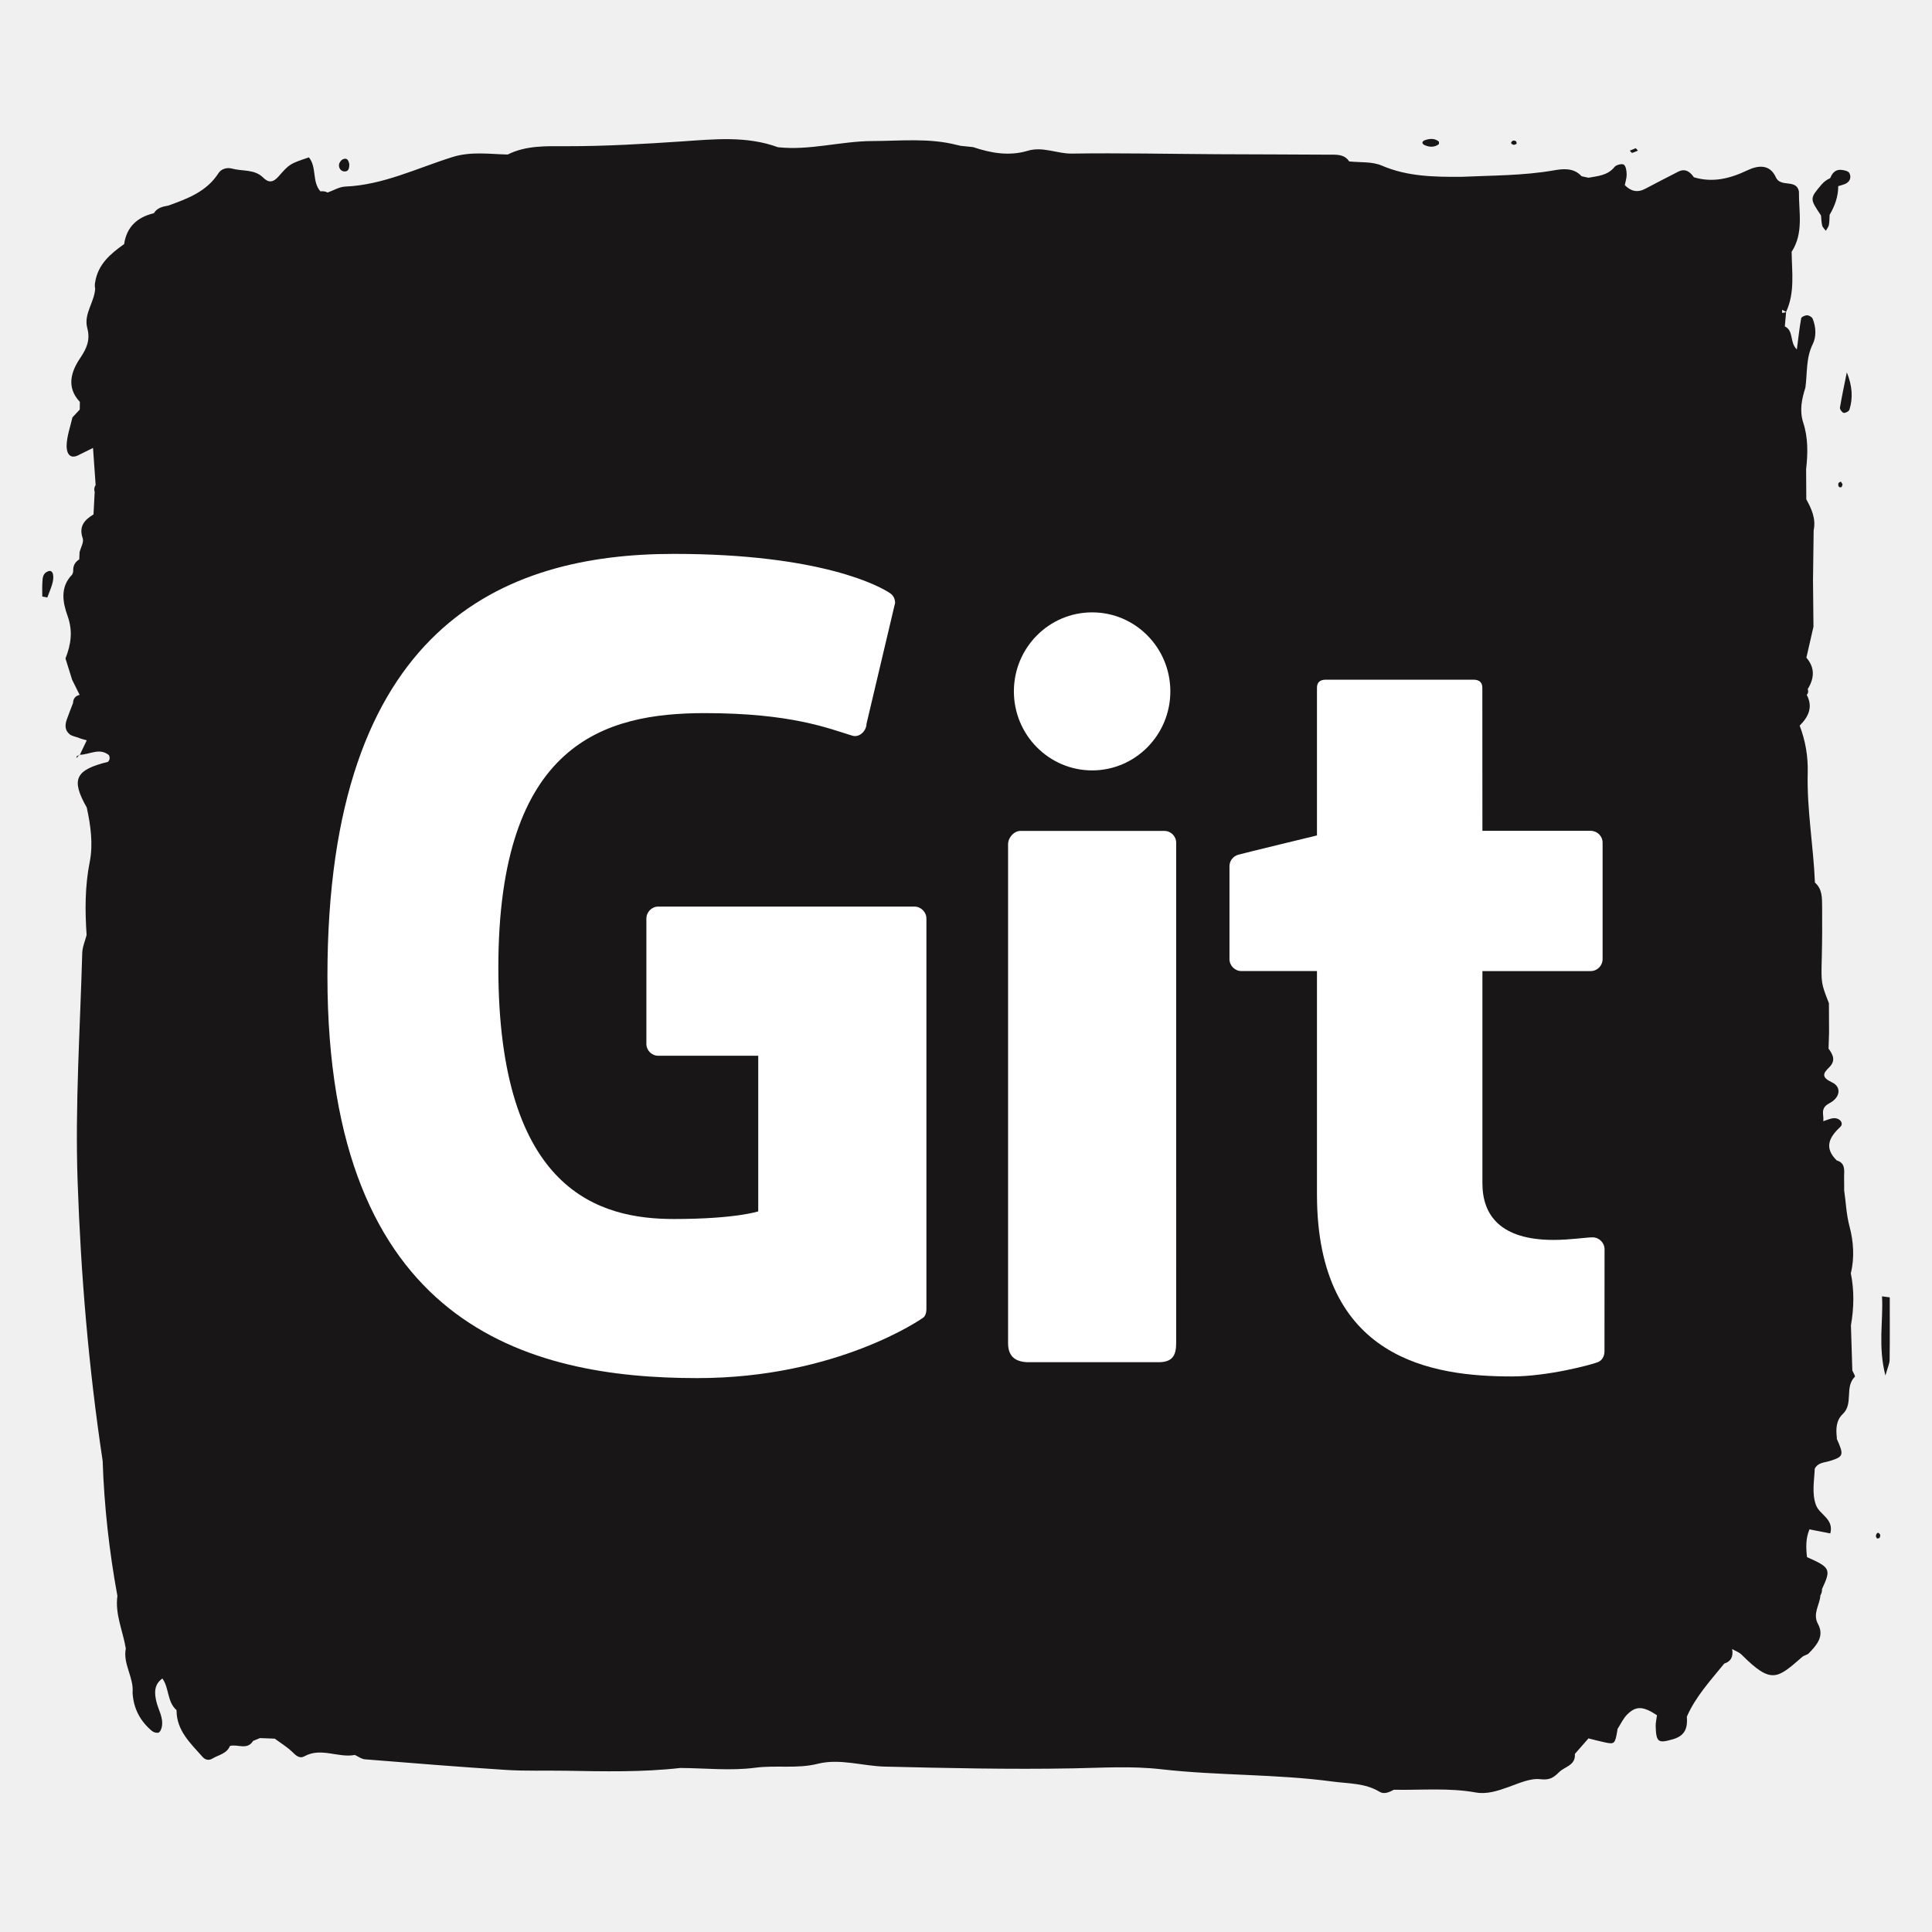
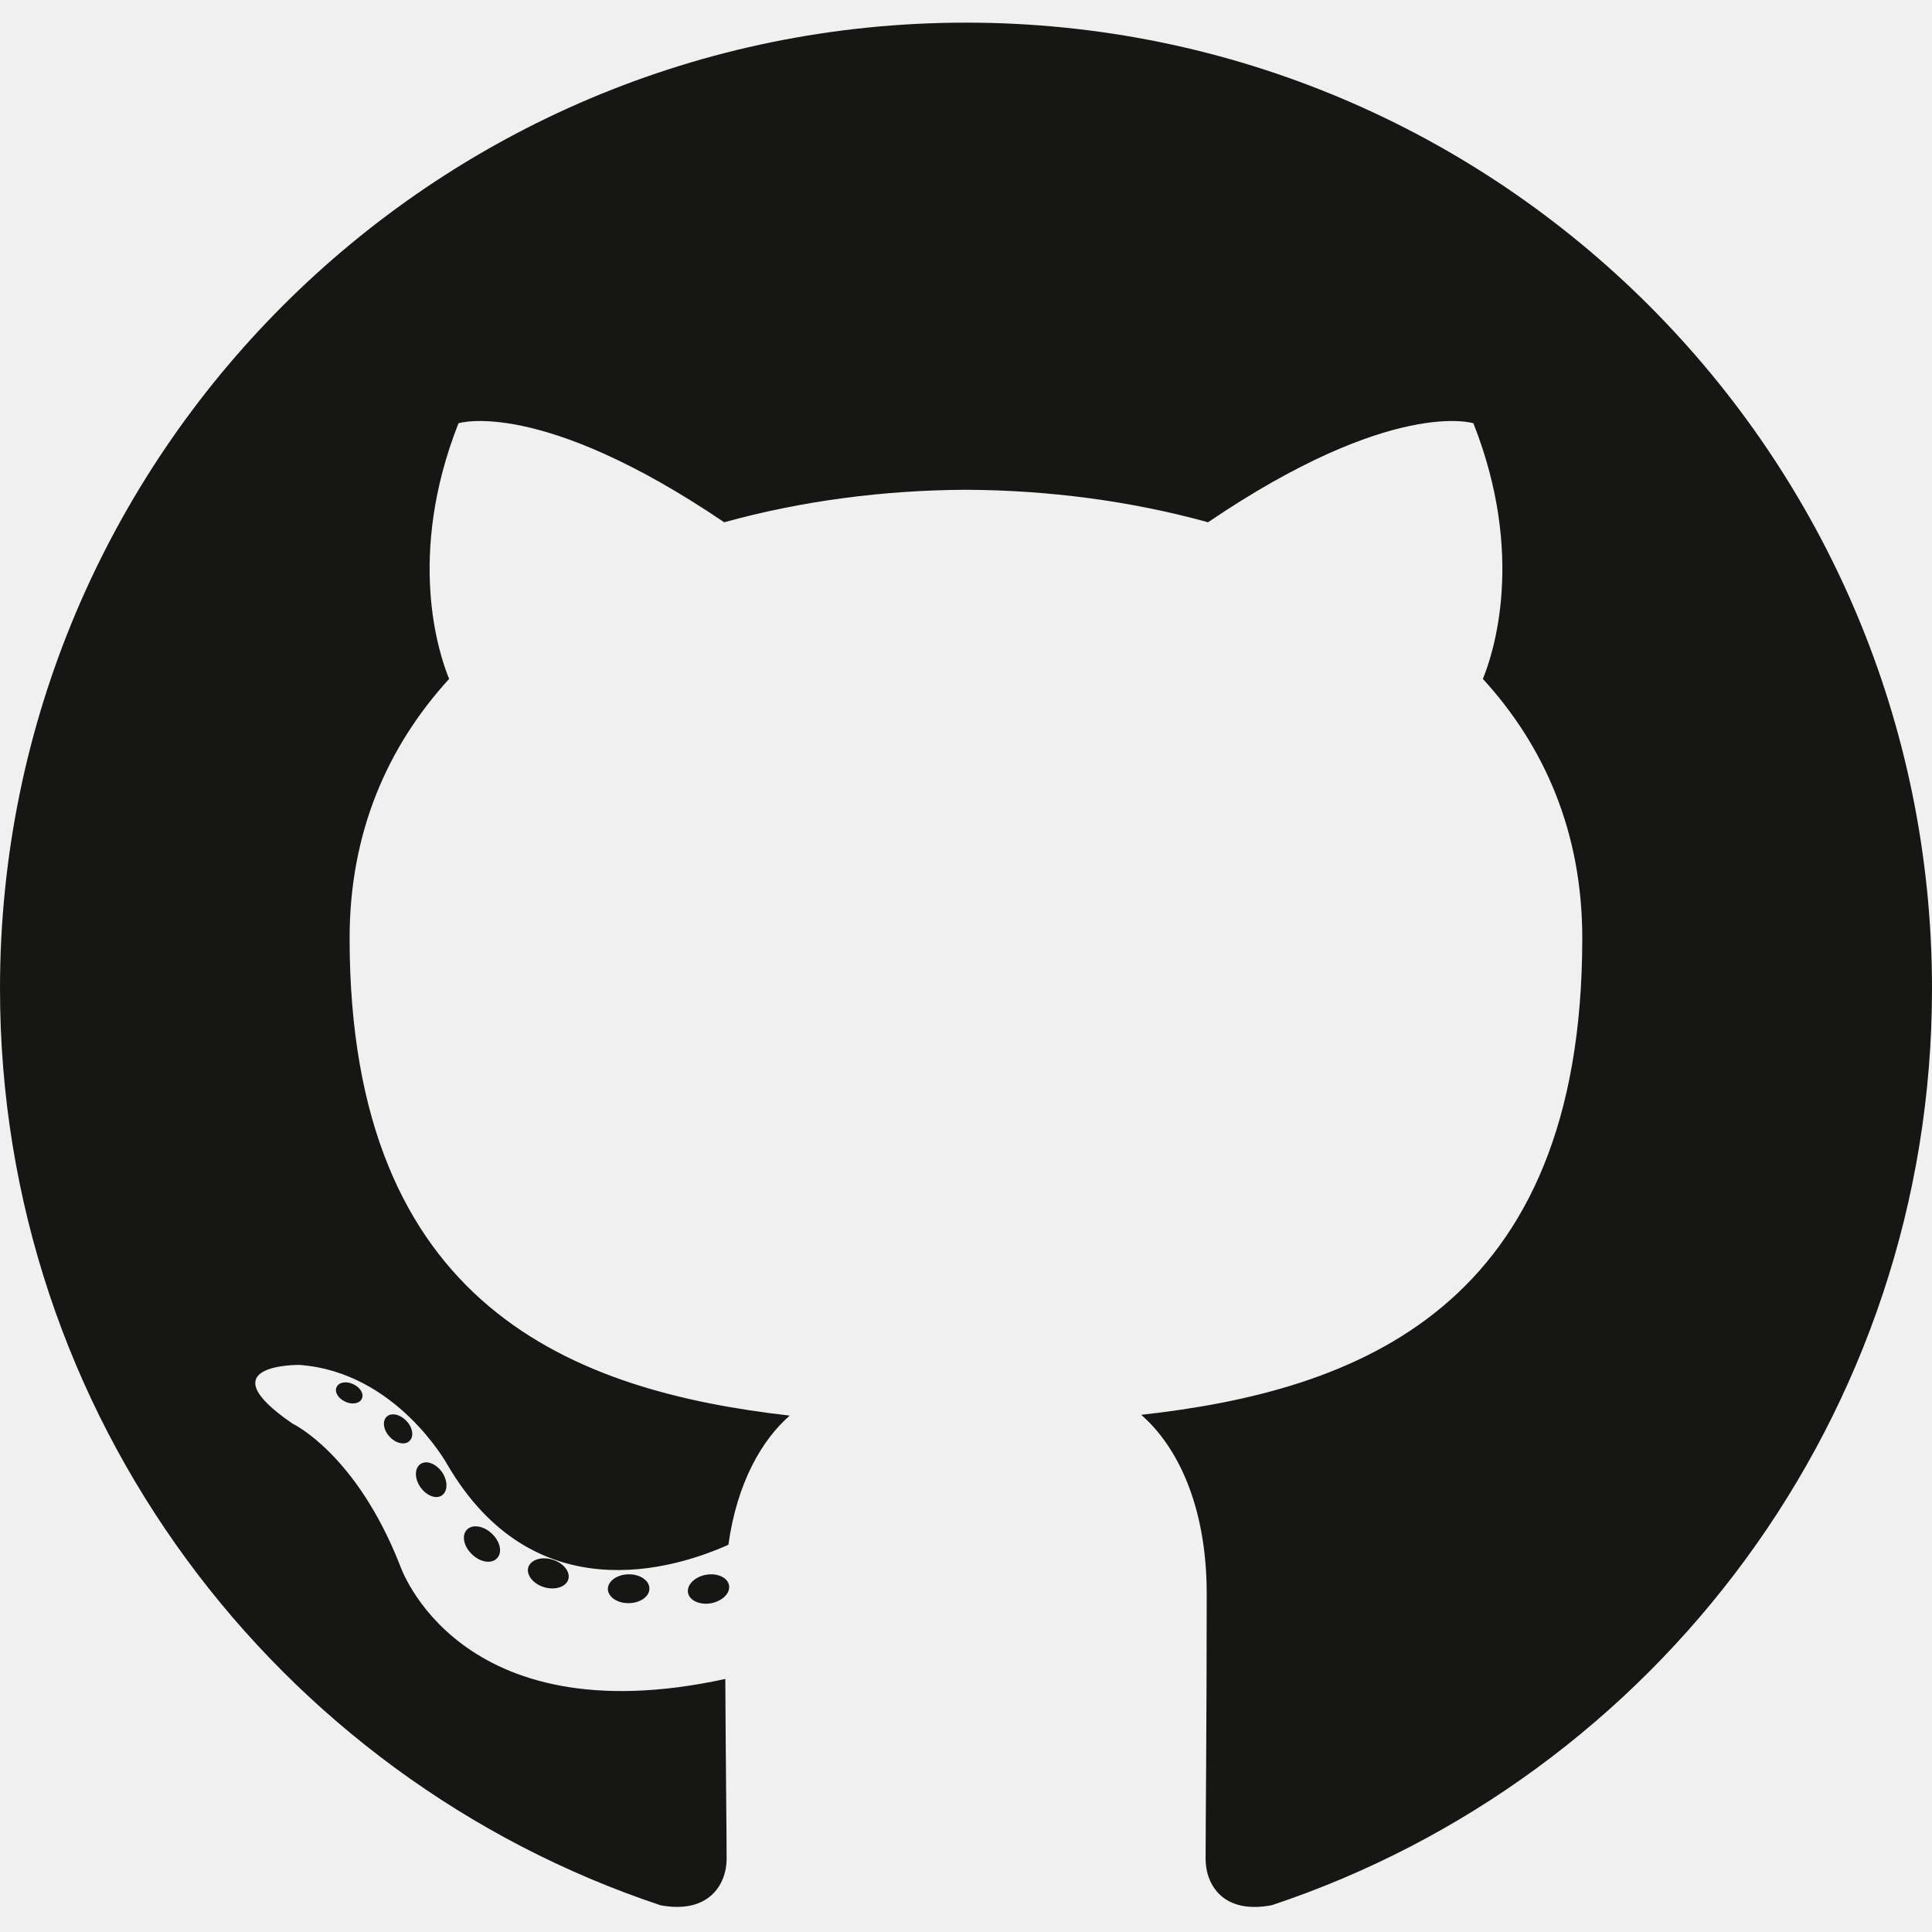
- <svg xmlns="http://www.w3.org/2000/svg" enable-background="new 0 0 48 48" height="30px" id="Слой_1" version="1.1" viewBox="0 0 200 200" width="30px" xml:space="preserve">
+ <svg xmlns="http://www.w3.org/2000/svg" width="30px" height="30px" viewBox="0 0 256 250" version="1.1" preserveAspectRatio="xMidYMid">
  <g>
-     <path d="M195.626,134.303c-0.267-0.037-0.533-0.073-0.8-0.108c0.146,2.545-0.441,5.101,0.352,8.203   c0.251-0.905,0.433-1.257,0.435-1.608C195.643,138.626,195.626,136.463,195.626,134.303z" fill="#181617" />
-     <path d="M191.452,42.411c0.391-1.236,0.285-2.495-0.269-3.865c-0.244,1.217-0.508,2.433-0.713,3.657   c-0.027,0.165,0.226,0.507,0.389,0.536C191.041,42.771,191.399,42.579,191.452,42.411z" fill="#181617" />
-     <path d="M5.024,59.124c-0.614,0.2-0.607,0.709-0.638,1.189c-0.032,0.478-0.008,0.961-0.008,1.441   c0.172,0.032,0.346,0.067,0.519,0.098c0.167-0.445,0.353-0.886,0.494-1.341C5.664,59.624,5.483,58.973,5.024,59.124z" fill="#181617" />
-     <path d="M8.254,78.159c0.005-0.008,0.008-0.016,0.013-0.025c-0.012,0-0.024,0.002-0.037,0.002L8.254,78.159z" fill="#181617" />
-     <path d="M35.685,17.75c0.435,0,0.468-0.4,0.477-0.741c-0.075-0.382-0.215-0.727-0.675-0.516   c-0.184,0.083-0.374,0.35-0.394,0.549C35.056,17.421,35.304,17.749,35.685,17.75z" fill="#181617" />
-     <path d="M147.505,15.036c0.474,0.201,0.978,0.232,1.428-0.099c0.048-0.035,0.021-0.176,0.027-0.272   c-0.435-0.364-0.931-0.325-1.418-0.166C147.167,14.623,147.145,14.883,147.505,15.036z" fill="#181617" />
-     <path d="M188.635,23.35c0.05,0.199,0.245,0.361,0.374,0.538c0.108-0.199,0.273-0.387,0.317-0.601   c0.066-0.339,0.053-0.696,0.076-1.048c0.535-0.918,0.894-1.889,0.892-2.968c0.226-0.07,0.46-0.126,0.681-0.216   c0.533-0.217,0.701-0.69,0.474-1.135c-0.11-0.221-0.603-0.331-0.927-0.339c-0.526-0.016-0.855,0.341-1.039,0.824l-0.064,0.058   c-0.321,0.144-0.595,0.352-0.829,0.614c-1.26,1.477-1.26,1.477-0.078,3.229C188.547,22.653,188.545,23.014,188.635,23.35z" fill="#181617" />
-     <path d="M194.197,158.961c-0.021,0.087,0.046,0.228,0.117,0.299c0.036,0.034,0.174-0.034,0.264-0.058   c0.021-0.112,0.099-0.26,0.053-0.336C194.461,158.584,194.284,158.621,194.197,158.961z" fill="#181617" />
-     <path d="M156.701,14.991c0.085,0.022,0.2-0.069,0.302-0.108c-0.021-0.09-0.015-0.222-0.069-0.26   c-0.085-0.058-0.246-0.102-0.319-0.058C156.343,14.733,156.375,14.909,156.701,14.991z" fill="#181617" />
-     <path d="M168.962,15.821c0.204-0.044,0.397-0.151,0.595-0.232c-0.078-0.085-0.156-0.171-0.229-0.251   c-0.219,0.091-0.416,0.174-0.611,0.258C168.799,15.675,168.899,15.835,168.962,15.821z" fill="#181617" />
-     <path d="M190.314,50.022c-0.066,0.311,0.056,0.476,0.297,0.411c0.066-0.018,0.09-0.192,0.133-0.294   c-0.06-0.094-0.117-0.188-0.177-0.285C190.48,49.91,190.331,49.953,190.314,50.022z" fill="#181617" />
-     <path d="M8.254,78.16L8.23,78.136c-0.016,0.018-0.032,0.035-0.048,0.053C8.208,78.18,8.229,78.169,8.254,78.16z" fill="#181617" />
-     <path d="M7.907,78.481C8,78.384,8.09,78.286,8.182,78.188c-0.076,0.021-0.155,0.039-0.214,0.084   C7.922,78.307,7.926,78.409,7.907,78.481z" fill="#181617" />
-     <path d="M191.608,137.203c0.313-1.8,0.354-3.595-0.011-5.395c0.401-1.634,0.273-3.323-0.139-4.863   c-0.333-1.246-0.365-2.474-0.549-3.705c-0.003-0.524-0.005-1.049-0.007-1.57c0.032-0.655,0.058-1.306-0.761-1.54   c-1.338-1.314-0.798-2.388,0.365-3.473c0.391-0.365-0.032-0.94-0.686-0.901c-0.362,0.021-0.715,0.202-1.075,0.313   c-0.005,0.005-0.009,0.01-0.017,0.014c0.008-0.004,0.012-0.009,0.017-0.016c0.099-0.642-0.386-1.321,0.63-1.857   c1.156-0.604,1.262-1.7,0.275-2.163c-1.124-0.526-0.929-0.936-0.314-1.535c0.73-0.712,0.425-1.316-0.044-1.958   c-0.002,0-0.002,0.002-0.002,0.002c0.019-0.556,0.034-1.11,0.053-1.666c-0.007-1.016-0.012-2.032-0.014-3.048   c-0.003,0.002-0.003,0.005-0.005,0.005c0.002,0,0.002-0.003,0.002-0.005c-0.817-2.077-0.8-2.077-0.737-4.64   c0.044-1.786,0.053-3.575,0.037-5.361c-0.01-0.884,0.027-1.809-0.745-2.477c-0.156-3.8-0.846-7.566-0.747-11.381   c0.044-1.684-0.236-3.3-0.832-4.868c0.905-0.907,1.402-1.909,0.735-3.18c0.154-0.182,0.187-0.38,0.097-0.599   c0.689-1.117,0.768-2.207-0.138-3.255c0.243-1.066,0.489-2.135,0.733-3.203c0-0.001,0-0.001,0-0.001   c-0.014-1.557-0.032-3.113-0.046-4.669c0,0-0.003,0-0.003-0.001c0.023-1.769,0.046-3.536,0.069-5.305   c0.25-1.191-0.207-2.214-0.761-3.212c0,0,0,0,0-0.001c-0.007-1.04-0.012-2.08-0.019-3.122c0.184-1.618,0.211-3.241-0.294-4.801   c-0.412-1.269-0.159-2.449,0.221-3.645c0.206-1.506,0.039-3.048,0.763-4.508c0.379-0.766,0.338-1.76-0.016-2.623   c-0.069-0.174-0.37-0.345-0.568-0.35c-0.211-0.004-0.591,0.161-0.616,0.301c-0.184,1.036-0.299,2.083-0.45,3.234   c-0.779-0.746-0.287-1.924-1.243-2.386c0.044-0.501,0.087-1.002,0.131-1.501c-0.131,0.071-0.273,0.103-0.423,0.093   c0.002-0.104,0.007-0.208,0.012-0.312c0.138,0.071,0.273,0.144,0.411,0.217c0.929-2.005,0.596-4.127,0.572-6.22   c1.271-1.956,0.733-4.133,0.756-6.243c-0.26-1.341-1.896-0.369-2.39-1.47c-0.623-1.392-1.86-1.24-2.947-0.722   c-1.79,0.854-3.583,1.308-5.537,0.72c0,0,0,0,0,0.001c0-0.001,0-0.001-0.002-0.001c-0.402-0.58-0.896-0.944-1.618-0.58   c-1.151,0.581-2.294,1.186-3.438,1.783c-0.805,0.42-1.487,0.232-2.097-0.392h0.003c0.071-0.372,0.202-0.745,0.192-1.113   c-0.009-0.351-0.064-0.825-0.289-1.001c-0.168-0.132-0.781,0.008-0.952,0.219c-0.712,0.899-1.726,0.954-2.71,1.131   c-0.238-0.049-0.479-0.101-0.717-0.154c-0.818-0.9-1.91-0.776-2.896-0.604c-3.174,0.551-6.38,0.518-9.577,0.666   c-2.793,0.01-5.551-0.019-8.213-1.167c-1-0.429-2.241-0.305-3.372-0.43c-0.51-0.778-1.328-0.692-2.08-0.697   c-3.854-0.03-7.709-0.025-11.563-0.048c-5.02-0.028-10.04-0.14-15.058-0.064c-1.547,0.022-2.999-0.763-4.574-0.292   c-1.914,0.574-3.806,0.245-5.657-0.38l0.001,0.001c-0.001,0-0.001-0.001-0.002-0.001c-0.441-0.046-0.886-0.091-1.329-0.137   c-0.109-0.037-0.215-0.061-0.315-0.075c-2.888-0.754-5.836-0.424-8.762-0.415c-3.277,0.008-6.49,0.998-9.792,0.64   c-3.254-1.193-6.627-0.826-9.951-0.601c-3.988,0.269-7.968,0.501-11.968,0.496c-2.041-0.003-4.136-0.101-6.058,0.861   c-1.913-0.045-3.799-0.34-5.723,0.262c-3.659,1.144-7.156,2.889-11.094,3.056c-0.617,0.025-1.217,0.4-1.825,0.615   c-0.235-0.12-0.481-0.156-0.741-0.119c-0.898-0.994-0.358-2.506-1.197-3.52c-1.974,0.669-1.991,0.663-3.15,1.984   c-0.541,0.617-1.024,0.67-1.568,0.124c-0.913-0.914-2.159-0.646-3.242-0.947c-0.52-0.145-1.116,0.037-1.385,0.455   c-1.237,1.933-3.217,2.661-5.22,3.378l0.001,0.001c-0.001,0-0.001,0-0.001,0c-0.58,0.101-1.149,0.224-1.485,0.787l0.162,0.212   c-0.001,0-0.001,0-0.001,0c-0.001,0.002-0.002,0.003-0.003,0.005c-0.053-0.072-0.106-0.146-0.158-0.217   c-1.707,0.409-2.813,1.399-3.076,3.195c0,0.001,0,0.001,0,0.002c-1.424,1.002-2.72,2.102-3.004,3.967v0.001   c-0.042,0.216-0.041,0.432,0.005,0.648c-0.078,1.401-1.208,2.613-0.818,4.071c0.326,1.222-0.042,2.088-0.739,3.12   c-0.931,1.376-1.457,3.012-0.029,4.525h0.001c-0.004,0.265-0.008,0.53-0.01,0.794c0,0,0,0,0-0.001   c-0.254,0.273-0.507,0.545-0.76,0.816h0.001c0,0.001-0.001,0.001-0.001,0.001c-0.216,0.962-0.571,1.92-0.599,2.889   c-0.021,0.645,0.224,1.594,1.346,0.954c0.461-0.228,0.922-0.457,1.384-0.684v-0.001c0.089,1.278,0.183,2.555,0.272,3.832   c0.001-0.002,0.002-0.006,0.004-0.008c-0.002,0.003-0.002,0.006-0.003,0.009c-0.146,0.229-0.179,0.473-0.1,0.732   c-0.04,0.772-0.082,1.545-0.121,2.318c0,0,0.001,0.001,0.001,0.002c-0.001-0.001-0.001-0.001-0.001-0.001   c-0.939,0.568-1.543,1.23-1.116,2.478c0.134,0.393-0.204,0.947-0.325,1.426c-0.001,0-0.001,0-0.001,0   c-0.013,0.248-0.022,0.498-0.032,0.745c-0.001,0.001-0.002,0.003-0.002,0.004c-0.391,0.247-0.617,0.59-0.625,1.06c0,0,0,0,0,0.001   c0.016,0.186-0.022,0.363-0.117,0.524c-1.272,1.293-0.961,2.889-0.469,4.263c0.569,1.583,0.354,2.964-0.213,4.406   c-0.001,0-0.001,0-0.002,0c0.229,0.737,0.459,1.474,0.689,2.209c0.26,0.523,0.52,1.043,0.778,1.564   c-0.448,0.103-0.669,0.392-0.685,0.846c-0.214,0.56-0.436,1.115-0.637,1.679c-0.216,0.603-0.23,1.173,0.353,1.605   c0.34,0.19,0.732,0.236,1.083,0.396c0.007,0.003,0.014,0.005,0.021,0.008h0.001c0.201,0.054,0.4,0.111,0.599,0.172   c-0.237,0.498-0.476,0.995-0.712,1.491c0.999-0.003,2.005-0.759,2.997,0.031c0.137,0.254,0.108,0.489-0.086,0.704   c-3.397,0.834-3.854,1.814-2.196,4.731c0.402,1.855,0.67,3.781,0.309,5.608c-0.503,2.538-0.499,5.045-0.326,7.583   c-0.156,0.623-0.436,1.241-0.453,1.868c-0.217,7.876-0.75,15.747-0.479,23.635c0.334,9.695,1.147,19.344,2.593,28.938   c0,0,0,0.002,0.001,0.002c-0.001,0-0.001-0.002-0.002-0.002c0.16,4.697,0.678,9.354,1.527,13.977   c-0.262,1.905,0.576,3.634,0.87,5.45c-0.315,1.611,0.847,2.994,0.702,4.58c0.09,1.611,0.779,2.929,2.008,3.954   c0.17,0.143,0.508,0.239,0.689,0.165c0.169-0.068,0.292-0.384,0.333-0.608c0.176-0.934-0.355-1.72-0.562-2.577   c-0.215-0.887-0.269-1.783,0.617-2.413c0.716,0.99,0.475,2.408,1.466,3.275c-0.009,2.121,1.446,3.429,2.697,4.845   c0.283,0.317,0.655,0.389,1.015,0.17c0.638-0.388,1.483-0.491,1.816-1.305c0.787-0.226,1.779,0.478,2.397-0.524   c0.237-0.097,0.475-0.195,0.711-0.292c0.51,0.019,1.021,0.039,1.529,0.058h0.001c0.607,0.45,1.263,0.844,1.802,1.363   c0.389,0.374,0.746,0.749,1.269,0.462c1.729-0.952,3.489,0.192,5.219-0.136c0.001,0,0.001,0,0.002,0   c0.345,0.156,0.683,0.42,1.039,0.45c4.866,0.391,9.734,0.786,14.607,1.099c2.046,0.129,4.105,0.049,6.158,0.085   c3.973,0.066,7.945,0.163,11.905-0.289v0.002c2.584,0.016,5.205,0.311,7.742-0.027c2.163-0.285,4.319,0.133,6.479-0.409   c2.282-0.57,4.624,0.239,6.939,0.294c6.471,0.156,12.949,0.301,19.419,0.182c3.078-0.055,6.098-0.262,9.205,0.094   c5.88,0.669,11.838,0.48,17.725,1.271c1.661,0.223,3.357,0.145,4.872,1.066c0.458,0.278,1.002,0.037,1.467-0.218   c2.829,0.057,5.663-0.224,8.488,0.284c1.149,0.207,2.28-0.172,3.391-0.569c1.07-0.384,2.236-0.927,3.291-0.805   c0.949,0.112,1.363-0.158,1.929-0.724c0.593-0.596,1.732-0.694,1.639-1.893c0.469-0.537,0.938-1.073,1.409-1.608   c0.574,0.14,1.145,0.299,1.724,0.418c0.99,0.209,1.041,0.147,1.289-1.395h-0.002c0.326-0.504,0.581-1.083,0.997-1.497   c0.927-0.919,1.657-0.864,3.085,0.076c-0.048,0.384-0.147,0.771-0.136,1.151c0.053,1.681,0.285,1.766,1.781,1.336   c1.297-0.37,1.536-1.205,1.446-2.34c0.915-2.092,2.454-3.744,3.866-5.489c0.751-0.246,0.949-0.791,0.822-1.508   c0.331,0.191,0.72,0.319,0.979,0.579c3.107,3.107,3.68,2.487,6.293,0.224c0.188-0.161,0.497-0.193,0.667-0.368   c0.82-0.844,1.632-1.768,0.954-3.018c-0.594-1.097,0.181-1.975,0.241-2.956c0.121-0.212,0.179-0.437,0.172-0.681   c0.956-2.039,0.869-2.225-1.556-3.296c-0.11-0.977-0.141-1.942,0.255-2.875c0.72,0.143,1.441,0.282,2.158,0.42   c0.391-1.508-1.11-1.931-1.48-2.926c-0.45-1.211-0.184-2.51-0.131-3.774l0.003-0.002c0.33-0.646,0.985-0.618,1.567-0.8   c1.427-0.448,1.469-0.604,0.698-2.321c0.01-0.007,0.019-0.014,0.027-0.021v-0.003c-0.112-0.915-0.109-1.836,0.609-2.515   c1.129-1.066,0.159-2.785,1.248-3.858c0.064-0.063-0.168-0.426-0.262-0.648C191.707,140.317,191.657,138.762,191.608,137.203z    M190.133,148.877l-0.027-0.024c-0.002,0-0.002,0-0.002-0.003L190.133,148.877z" fill="#181617" />
-   </g>
-   <g>
-     <path d="M121.153,71.572c0-4.522-3.625-8.18-8.095-8.18c-4.469,0-8.101,3.658-8.101,8.18   c0,4.509,3.632,8.18,8.101,8.18C117.528,79.752,121.153,76.081,121.153,71.572z" fill="#FFFFFF" />
-     <path d="M94.657,93.849H68.15c-0.688,0-1.237,0.564-1.237,1.247v12.958c0,0.683,0.548,1.238,1.237,1.238h10.343   V125.4c0,0-2.319,0.791-8.744,0.791c-7.584,0-18.161-2.773-18.161-26.027c0-23.279,11.032-26.342,21.366-26.342   c8.955,0,12.81,1.583,15.27,2.334c0.768,0.235,1.474-0.532,1.474-1.214l2.962-12.527c0-0.314-0.11-0.706-0.471-0.972   c-0.995-0.706-7.083-4.105-22.44-4.105c-17.707,0-35.853,7.529-35.853,43.718c0,36.198,20.787,41.605,38.298,41.605   c14.51,0,23.301-6.207,23.301-6.207c0.36-0.195,0.407-0.704,0.407-0.939v-40.42C95.903,94.413,95.339,93.849,94.657,93.849z" fill="#FFFFFF" />
-     <path d="M121.758,123.309c0-2.006,0-36.057,0-36.057c0-0.689-0.547-1.237-1.23-1.237H105.65   c-0.691,0-1.294,0.697-1.294,1.378c0,0,0,43.392,0,51.664c0,1.504,0.934,1.959,2.162,1.959c0,0,6.354,0,13.414,0   c1.457,0,1.825-0.72,1.825-1.99C121.758,136.268,121.758,125.408,121.758,123.309z" fill="#FFFFFF" />
-     <path d="M164.663,86.007h-11.204l-0.008-14.8c0-0.558-0.297-0.847-0.941-0.847h-15.255   c-0.595,0-0.923,0.267-0.923,0.831v15.293c0,0-7.641,1.85-8.156,1.999c-0.51,0.148-0.902,0.619-0.902,1.191v9.605   c0,0.69,0.565,1.246,1.239,1.246h7.819c0,0,0,10.044,0,23.113c0,17.158,12.05,18.851,20.167,18.851   c3.712,0,8.147-1.189,8.899-1.473c0.432-0.156,0.697-0.619,0.697-1.112l0.008-10.569c0-0.697-0.578-1.246-1.235-1.246   c-0.652,0-2.322,0.267-4.044,0.267c-5.501,0-7.365-2.555-7.365-5.868c0-3.307,0-21.962,0-21.962h11.204   c0.681,0,1.238-0.556,1.238-1.246V87.244C165.901,86.547,165.344,86.007,164.663,86.007z" fill="#FFFFFF" />
+     <path d="M128.001,0 C57.317,0 0,57.307 0,128.001 C0,184.555 36.676,232.536 87.535,249.461 C93.932,250.646 96.281,246.684 96.281,243.303 C96.281,240.251 96.162,230.168 96.107,219.472 C60.497,227.215 52.983,204.37 52.983,204.37 C47.16,189.575 38.77,185.641 38.77,185.641 C27.157,177.696 39.646,177.859 39.646,177.859 C52.499,178.762 59.267,191.05 59.267,191.05 C70.684,210.618 89.212,204.961 96.516,201.69 C97.665,193.418 100.982,187.771 104.643,184.574 C76.212,181.338 46.325,170.362 46.325,121.316 C46.325,107.341 51.325,95.922 59.513,86.958 C58.184,83.734 53.803,70.716 60.753,53.084 C60.753,53.084 71.502,49.644 95.963,66.205 C106.173,63.369 117.123,61.947 128.001,61.898 C138.879,61.947 149.838,63.369 160.067,66.205 C184.498,49.644 195.232,53.084 195.232,53.084 C202.199,70.716 197.816,83.734 196.487,86.958 C204.694,95.922 209.66,107.341 209.66,121.316 C209.66,170.479 179.716,181.304 151.213,184.473 C155.804,188.445 159.895,196.235 159.895,208.177 C159.895,225.303 159.747,239.087 159.747,243.303 C159.747,246.71 162.051,250.701 168.539,249.444 C219.37,232.5 256,184.536 256,128.001 C256,57.307 198.691,0 128.001,0 Z M47.941,182.34 C47.659,182.976 46.658,183.167 45.747,182.73 C44.818,182.313 44.297,181.446 44.598,180.808 C44.873,180.153 45.876,179.97 46.802,180.409 C47.733,180.827 48.263,181.702 47.941,182.34 Z M54.237,187.958 C53.626,188.524 52.433,188.261 51.623,187.367 C50.786,186.475 50.629,185.281 51.248,184.707 C51.878,184.141 53.035,184.406 53.874,185.298 C54.712,186.201 54.875,187.386 54.237,187.958 Z M58.556,195.146 C57.772,195.691 56.49,195.18 55.697,194.042 C54.913,192.904 54.913,191.539 55.714,190.992 C56.509,190.445 57.772,190.937 58.575,192.067 C59.357,193.224 59.357,194.589 58.556,195.146 Z M65.861,203.471 C65.16,204.245 63.665,204.037 62.572,202.982 C61.452,201.949 61.141,200.485 61.845,199.711 C62.555,198.935 64.058,199.153 65.16,200.201 C66.27,201.231 66.61,202.706 65.861,203.471 Z M75.303,206.282 C74.993,207.284 73.554,207.74 72.104,207.314 C70.656,206.875 69.709,205.701 70.001,204.688 C70.302,203.679 71.748,203.204 73.208,203.66 C74.654,204.096 75.604,205.262 75.303,206.282 Z M86.047,207.474 C86.083,208.529 84.854,209.405 83.332,209.424 C81.801,209.458 80.563,208.603 80.546,207.565 C80.546,206.499 81.748,205.632 83.279,205.606 C84.801,205.577 86.047,206.424 86.047,207.474 Z M96.602,207.069 C96.784,208.099 95.727,209.157 94.215,209.439 C92.73,209.71 91.354,209.074 91.165,208.053 C90.981,206.997 92.058,205.939 93.541,205.666 C95.055,205.403 96.409,206.022 96.602,207.069 Z" fill="#161614" />
  </g>
</svg>
